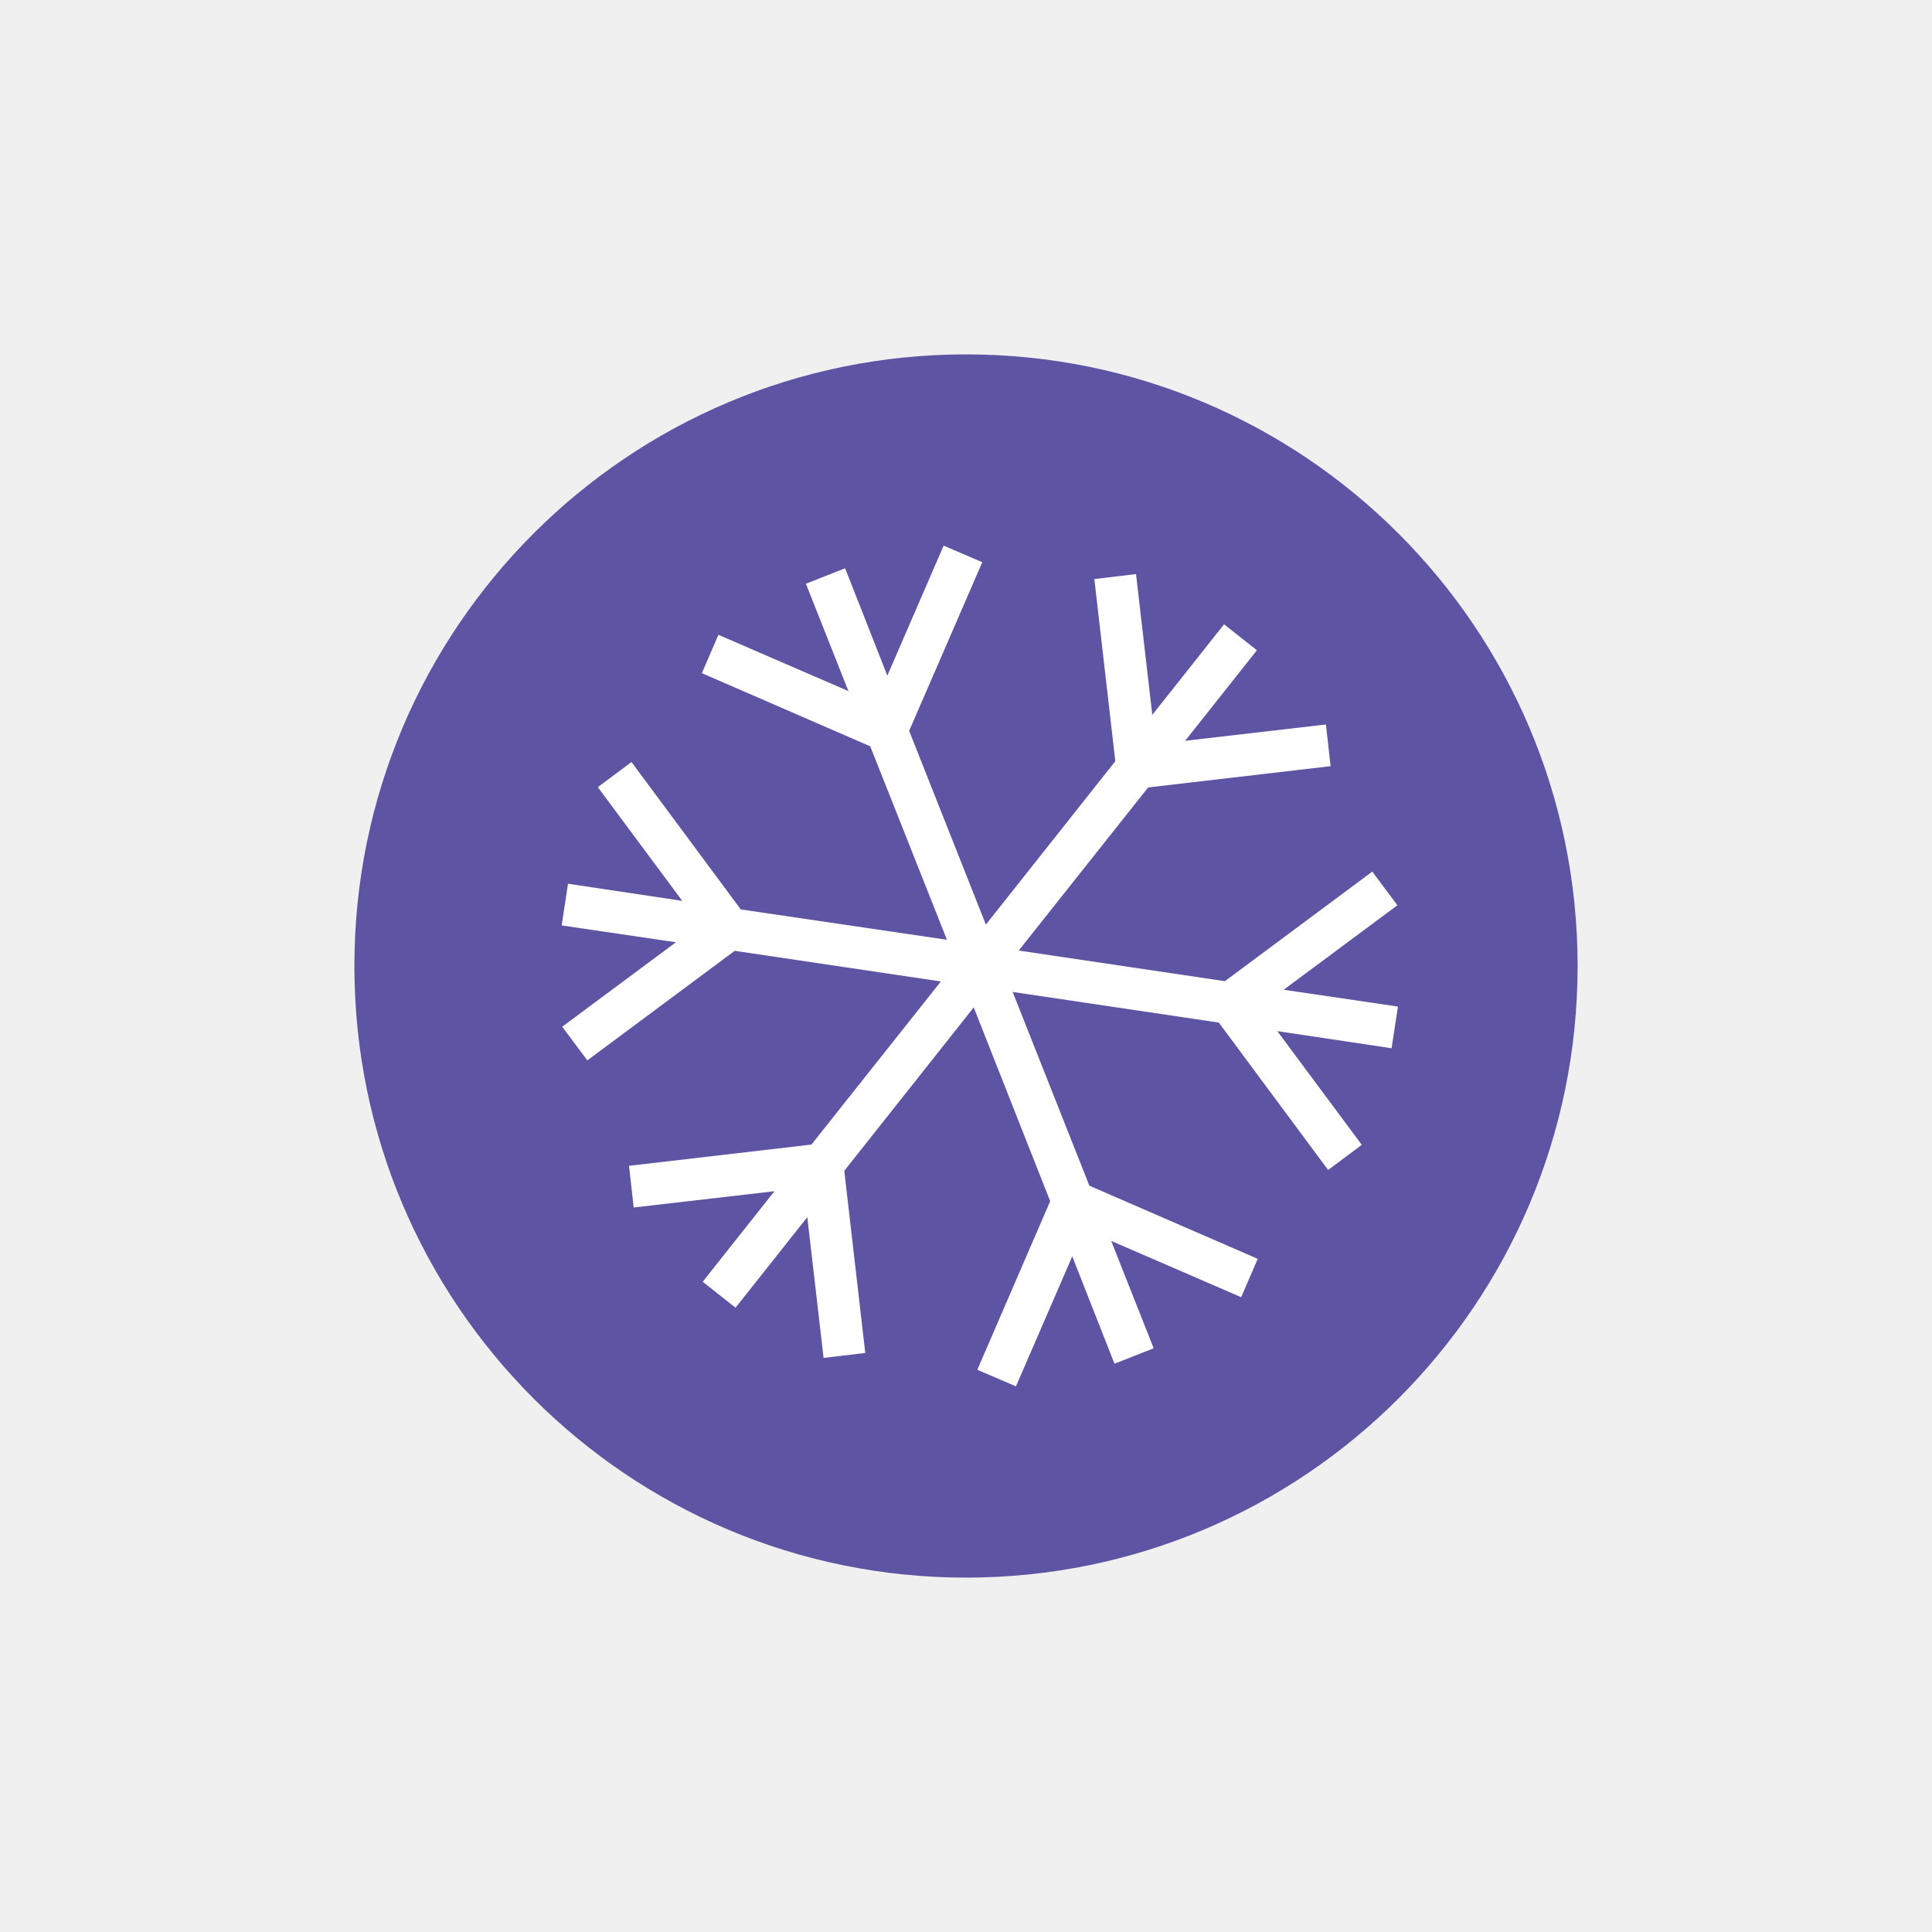
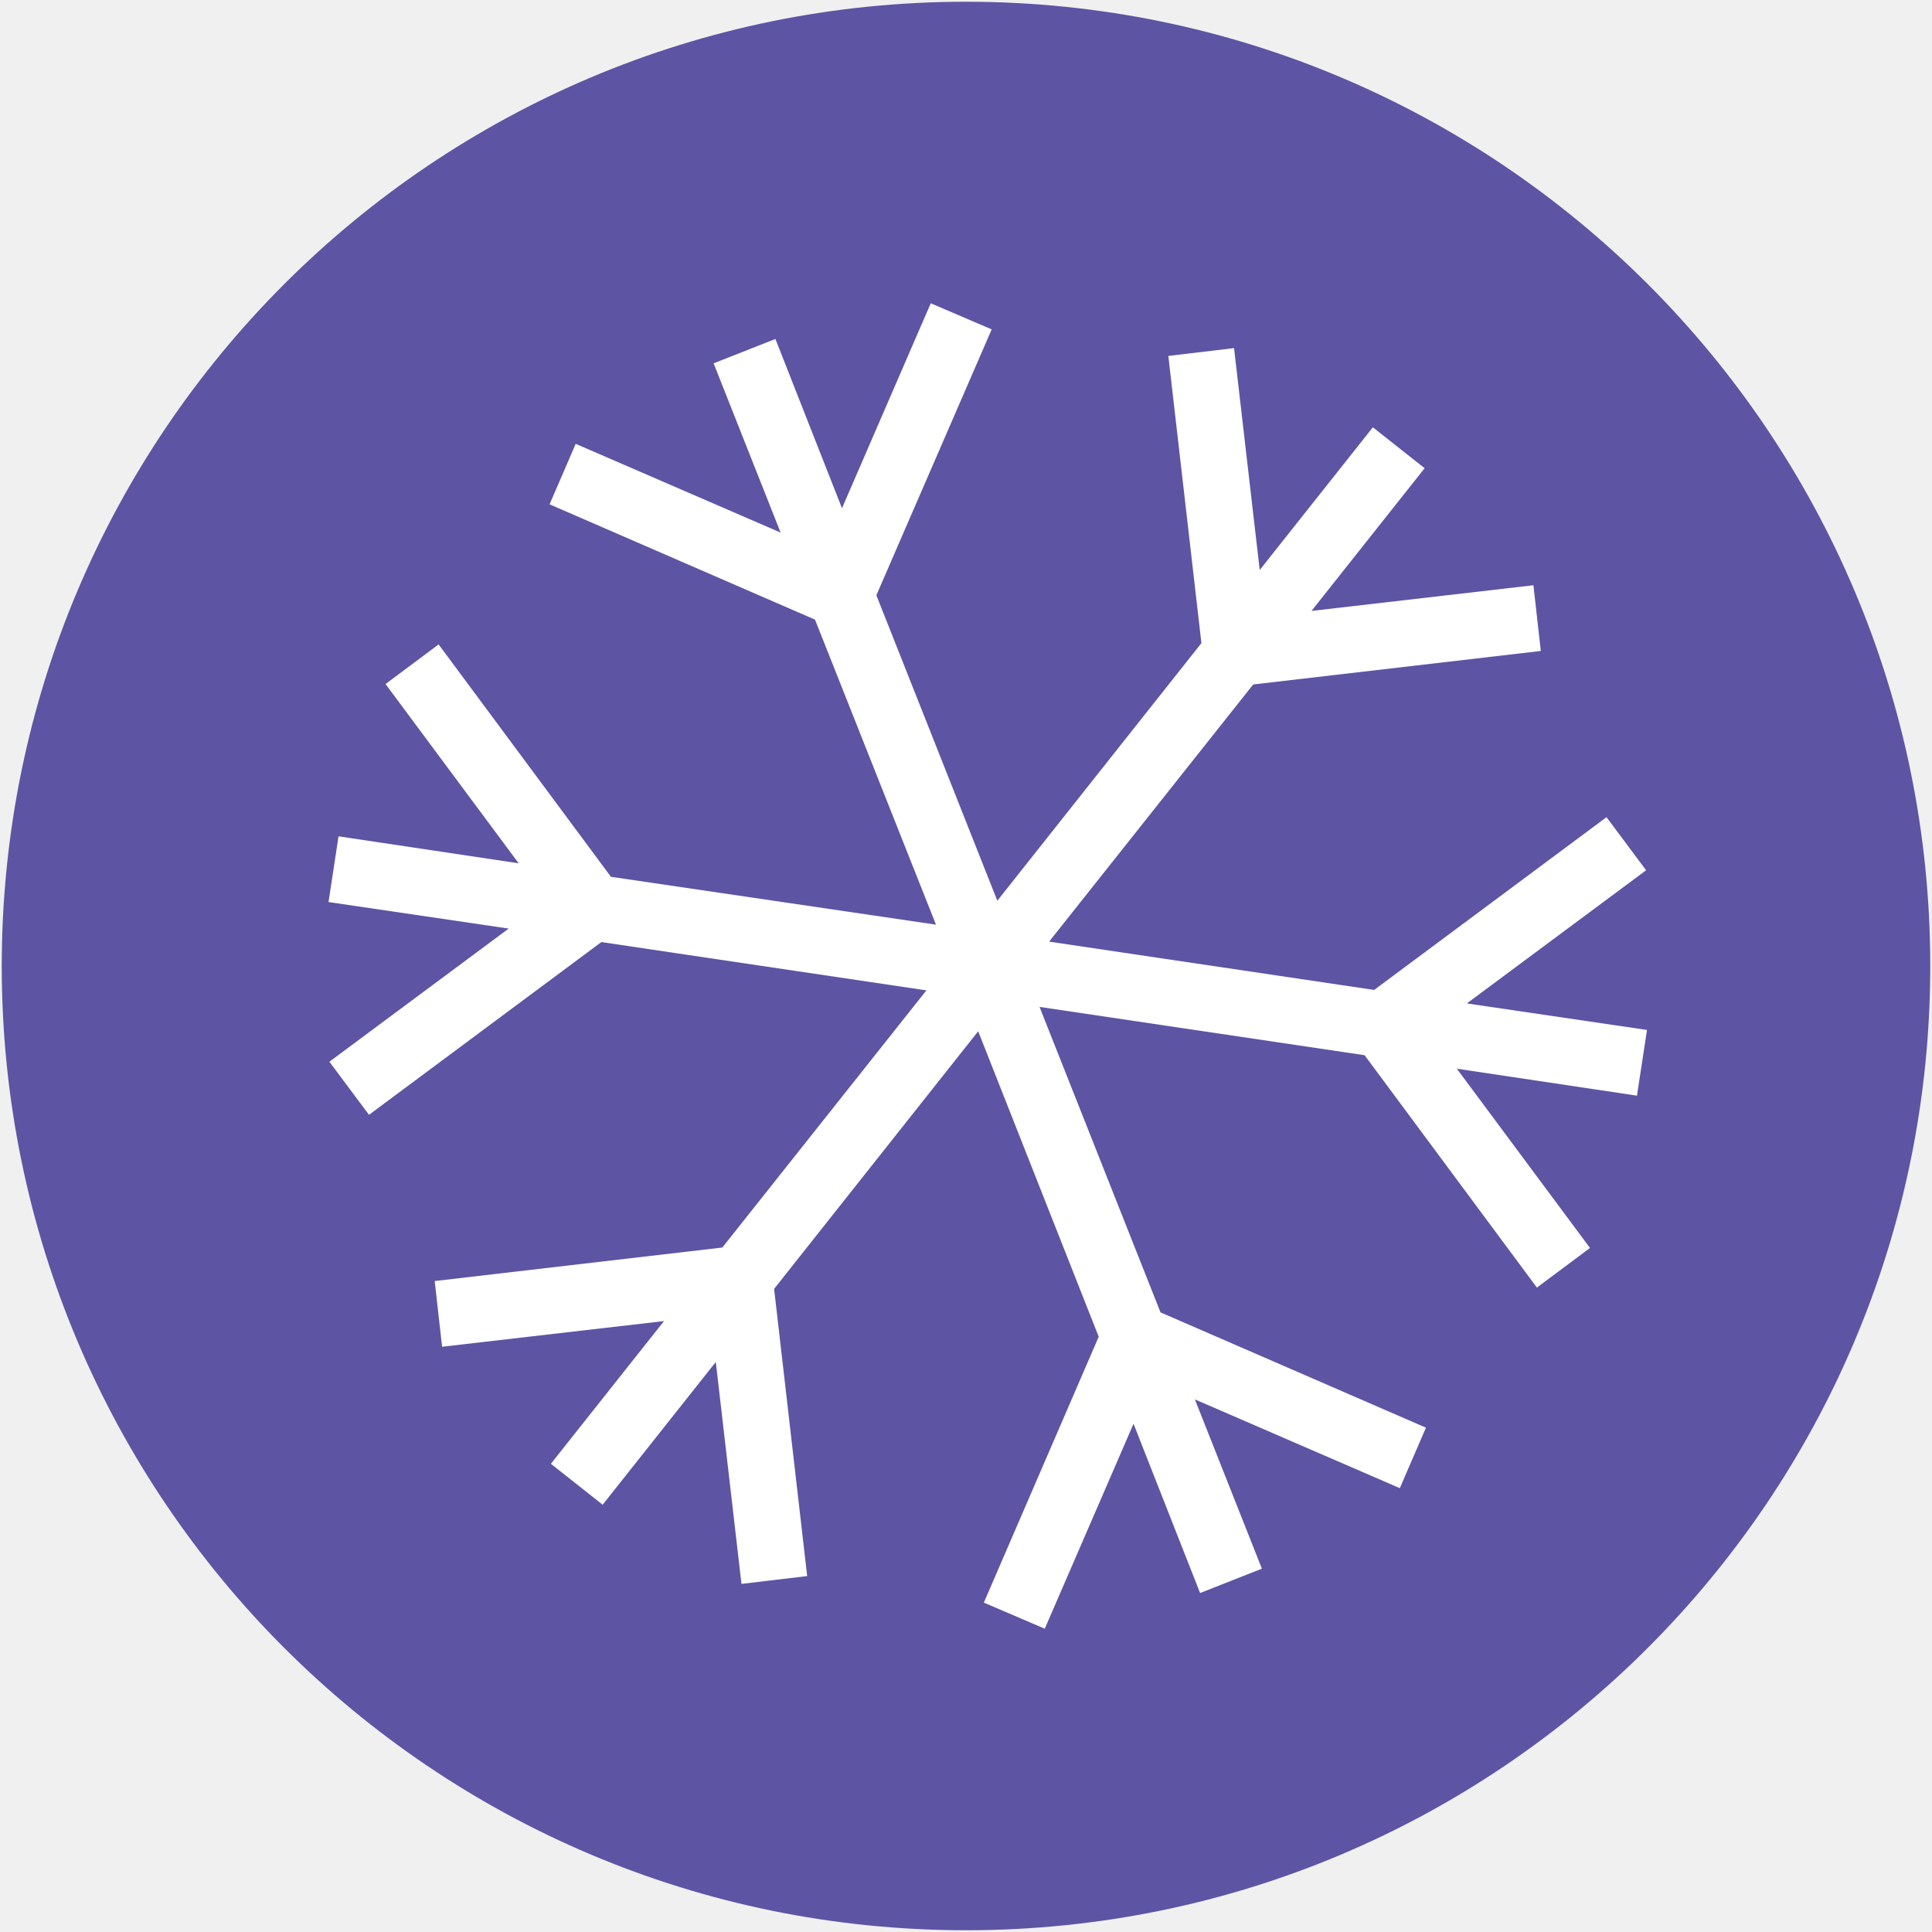
- <svg xmlns="http://www.w3.org/2000/svg" id="Layer_1" viewBox="0 0 700 700">
+ <svg xmlns="http://www.w3.org/2000/svg" id="Layer_1" viewBox="128 128 444 444">
  <style />
  <switch>
    <g>
      <circle cx="350" cy="350" r="221.6" fill="#5e54a4" />
      <path fill="#fff" d="M280.6 431.6l-26 32.8 11.9 9.4 26-32.8 5.9 51 15.1-1.8-7.6-66 46.9-59.2 27.7 70.2-26.4 61.1 14 6 20.4-47.1 15.3 38.9 14.2-5.6-15.4-38.9 47.1 20.4 6-13.9-61-26.5-27.8-70.2 74.7 11.1 39.6 53.4 12.2-9.1-30.6-41.2 41.4 6.2 2.3-15.1-41.4-6.1 41.2-30.6-9.1-12.2-53.4 39.7-74.7-11.1 46.9-59.1 66.1-7.7-1.7-15.1-51 5.9 26-32.8-11.9-9.4-26 32.8-5.9-51-15.1 1.8 7.6 66-46.9 59.2-27.8-70.2 26.5-61.1-14-6-20.4 47.1-15.3-38.9-14.2 5.6 15.4 38.9-47.1-20.4-6 13.9 61 26.5 27.8 70.1-74.7-11-39.6-53.4-12.2 9.1 30.6 41.2-41.4-6.2-2.3 15.1 41.4 6.1-41.2 30.6 9.1 12.2 53.4-39.7 74.7 11.1-46.9 59.1-66.1 7.7 1.7 15.1z" />
    </g>
  </switch>
</svg>
